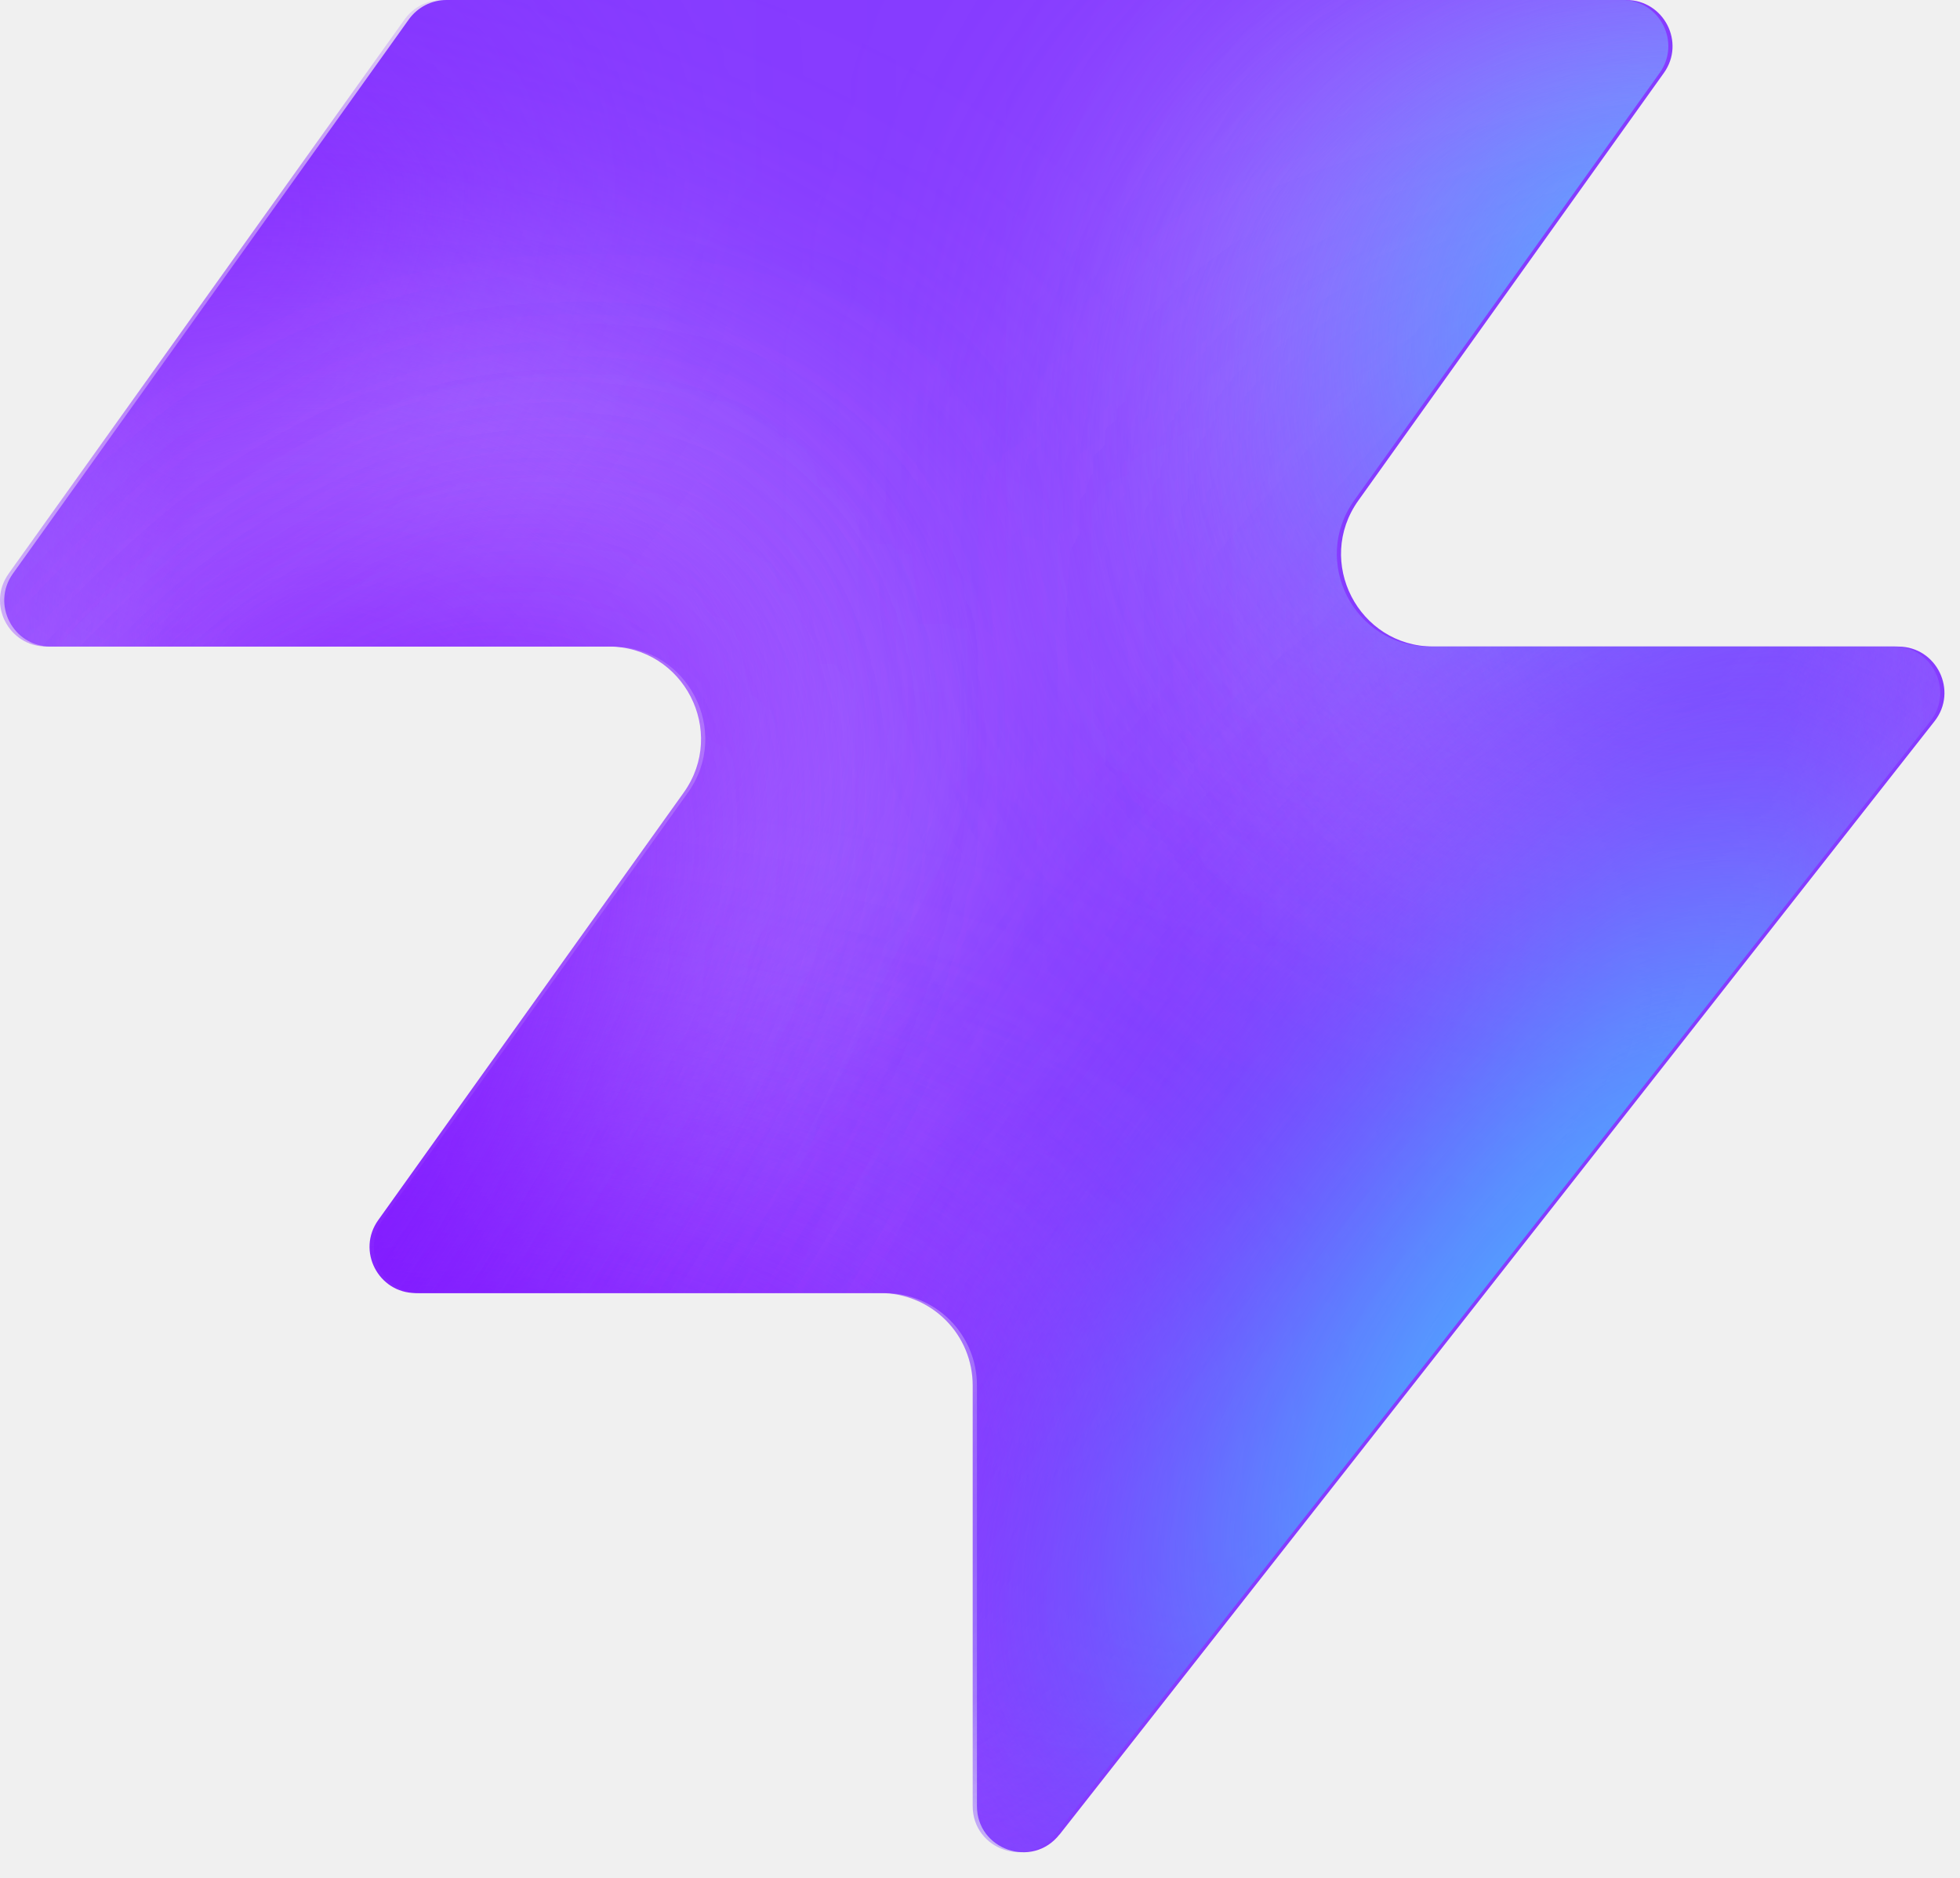
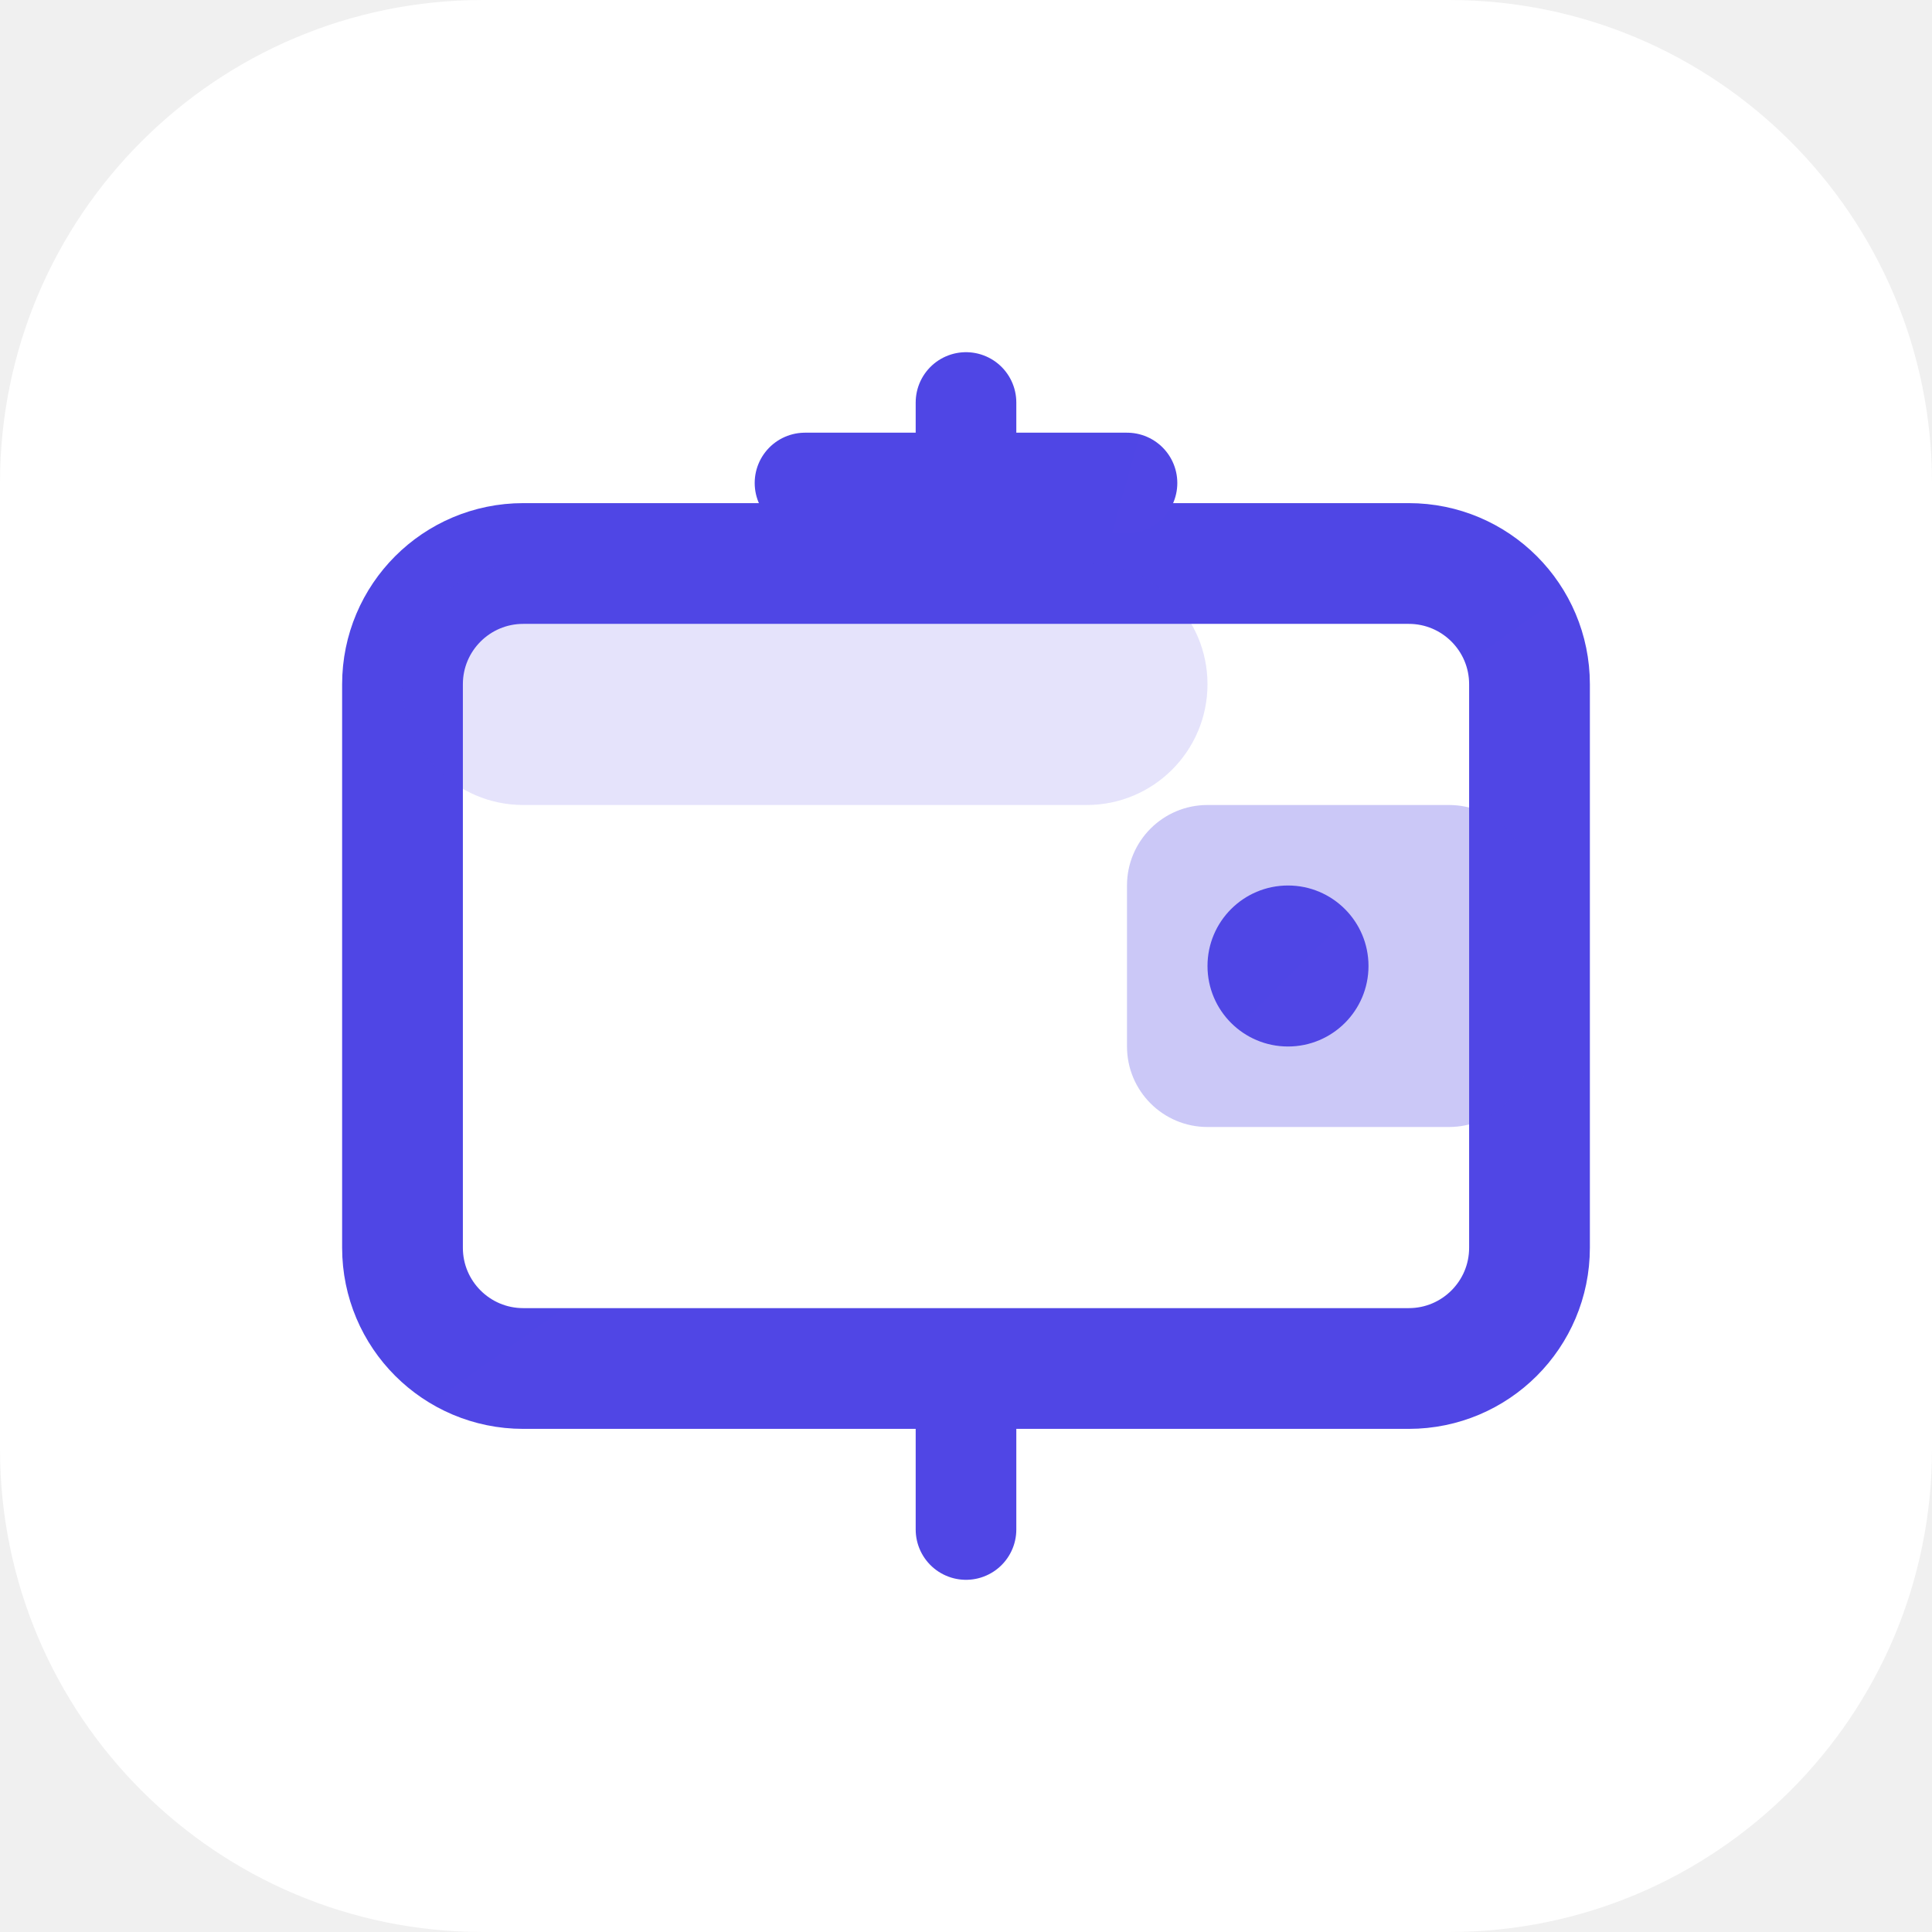
- <svg xmlns="http://www.w3.org/2000/svg" width="48" height="46" fill="none" viewBox="0 0 48 46">
-   <path fill="#863bff" d="M25.946 44.938c-.664.845-2.021.375-2.021-.698V33.937a2.26 2.26 0 0 0-2.262-2.262H10.287c-.92 0-1.456-1.04-.92-1.788l7.48-10.471c1.07-1.497 0-3.578-1.842-3.578H1.237c-.92 0-1.456-1.04-.92-1.788L10.013.474c.214-.297.556-.474.92-.474h28.894c.92 0 1.456 1.04.92 1.788l-7.48 10.471c-1.07 1.498 0 3.579 1.842 3.579h11.377c.943 0 1.473 1.088.89 1.83L25.947 44.94z" style="fill:#863bff;fill:color(display-p3 .525 .23 1);fill-opacity:1" />
-   <mask id="a" width="48" height="46" x="0" y="0" maskUnits="userSpaceOnUse" style="mask-type:alpha">
-     <path fill="#000" d="M25.842 44.938c-.664.844-2.021.375-2.021-.698V33.937a2.26 2.26 0 0 0-2.262-2.262H10.183c-.92 0-1.456-1.04-.92-1.788l7.48-10.471c1.07-1.498 0-3.579-1.842-3.579H1.133c-.92 0-1.456-1.04-.92-1.787L9.91.473c.214-.297.556-.474.92-.474h28.894c.92 0 1.456 1.04.92 1.788l-7.48 10.471c-1.07 1.498 0 3.578 1.842 3.578h11.377c.943 0 1.473 1.088.89 1.832L25.843 44.94z" style="fill:#000;fill-opacity:1" />
-   </mask>
-   <g mask="url(#a)">
-     <g filter="url(#b)">
-       <ellipse cx="5.508" cy="14.704" fill="#ede6ff" rx="5.508" ry="14.704" style="fill:#ede6ff;fill:color(display-p3 .927 .903 1);fill-opacity:1" transform="matrix(.00324 1 1 -.00324 -4.47 31.516)" />
-     </g>
-     <g filter="url(#c)">
-       <ellipse cx="10.399" cy="29.851" fill="#ede6ff" rx="10.399" ry="29.851" style="fill:#ede6ff;fill:color(display-p3 .927 .903 1);fill-opacity:1" transform="matrix(.00324 1 1 -.00324 -39.328 7.883)" />
-     </g>
-     <g filter="url(#d)">
-       <ellipse cx="5.508" cy="30.487" fill="#7e14ff" rx="5.508" ry="30.487" style="fill:#7e14ff;fill:color(display-p3 .492 .077 1);fill-opacity:1" transform="rotate(89.814 -25.913 -14.639)scale(1 -1)" />
-     </g>
-     <g filter="url(#e)">
-       <ellipse cx="5.508" cy="30.599" fill="#7e14ff" rx="5.508" ry="30.599" style="fill:#7e14ff;fill:color(display-p3 .492 .077 1);fill-opacity:1" transform="rotate(89.814 -32.644 -3.334)scale(1 -1)" />
-     </g>
-     <g filter="url(#f)">
-       <ellipse cx="5.508" cy="30.599" fill="#7e14ff" rx="5.508" ry="30.599" style="fill:#7e14ff;fill:color(display-p3 .492 .077 1);fill-opacity:1" transform="matrix(.00324 1 1 -.00324 -34.34 30.47)" />
-     </g>
-     <g filter="url(#g)">
-       <ellipse cx="14.072" cy="22.078" fill="#ede6ff" rx="14.072" ry="22.078" style="fill:#ede6ff;fill:color(display-p3 .927 .903 1);fill-opacity:1" transform="rotate(93.35 24.506 48.493)scale(-1 1)" />
-     </g>
-     <g filter="url(#h)">
-       <ellipse cx="3.47" cy="21.501" fill="#7e14ff" rx="3.47" ry="21.501" style="fill:#7e14ff;fill:color(display-p3 .492 .077 1);fill-opacity:1" transform="rotate(89.009 28.708 47.59)scale(-1 1)" />
-     </g>
-     <g filter="url(#i)">
-       <ellipse cx="3.47" cy="21.501" fill="#7e14ff" rx="3.47" ry="21.501" style="fill:#7e14ff;fill:color(display-p3 .492 .077 1);fill-opacity:1" transform="rotate(89.009 28.708 47.59)scale(-1 1)" />
-     </g>
-     <g filter="url(#j)">
-       <ellipse cx=".387" cy="8.972" fill="#7e14ff" rx="4.407" ry="29.108" style="fill:#7e14ff;fill:color(display-p3 .492 .077 1);fill-opacity:1" transform="rotate(39.51 .387 8.972)" />
-     </g>
-     <g filter="url(#k)">
-       <ellipse cx="47.523" cy="-6.092" fill="#7e14ff" rx="4.407" ry="29.108" style="fill:#7e14ff;fill:color(display-p3 .492 .077 1);fill-opacity:1" transform="rotate(37.892 47.523 -6.092)" />
-     </g>
-     <g filter="url(#l)">
-       <ellipse cx="41.412" cy="6.333" fill="#47bfff" rx="5.971" ry="9.665" style="fill:#47bfff;fill:color(display-p3 .28 .748 1);fill-opacity:1" transform="rotate(37.892 41.412 6.333)" />
-     </g>
-     <g filter="url(#m)">
-       <ellipse cx="-1.879" cy="38.332" fill="#7e14ff" rx="4.407" ry="29.108" style="fill:#7e14ff;fill:color(display-p3 .492 .077 1);fill-opacity:1" transform="rotate(37.892 -1.88 38.332)" />
-     </g>
-     <g filter="url(#n)">
-       <ellipse cx="-1.879" cy="38.332" fill="#7e14ff" rx="4.407" ry="29.108" style="fill:#7e14ff;fill:color(display-p3 .492 .077 1);fill-opacity:1" transform="rotate(37.892 -1.88 38.332)" />
-     </g>
-     <g filter="url(#o)">
-       <ellipse cx="35.651" cy="29.907" fill="#7e14ff" rx="4.407" ry="29.108" style="fill:#7e14ff;fill:color(display-p3 .492 .077 1);fill-opacity:1" transform="rotate(37.892 35.651 29.907)" />
-     </g>
-     <g filter="url(#p)">
-       <ellipse cx="38.418" cy="32.4" fill="#47bfff" rx="5.971" ry="15.297" style="fill:#47bfff;fill:color(display-p3 .28 .748 1);fill-opacity:1" transform="rotate(37.892 38.418 32.4)" />
-     </g>
-   </g>
+ <svg xmlns="http://www.w3.org/2000/svg" width="48" height="48" viewBox="0 0 48 48" fill="none">
  <defs>
-     <filter id="b" width="60.045" height="41.654" x="-19.77" y="16.149" color-interpolation-filters="sRGB" filterUnits="userSpaceOnUse">
-       <feFlood flood-opacity="0" result="BackgroundImageFix" />
-       <feBlend in="SourceGraphic" in2="BackgroundImageFix" result="shape" />
-       <feGaussianBlur result="effect1_foregroundBlur_2002_17158" stdDeviation="7.659" />
-     </filter>
-     <filter id="c" width="90.34" height="51.437" x="-54.613" y="-7.533" color-interpolation-filters="sRGB" filterUnits="userSpaceOnUse">
-       <feFlood flood-opacity="0" result="BackgroundImageFix" />
-       <feBlend in="SourceGraphic" in2="BackgroundImageFix" result="shape" />
-       <feGaussianBlur result="effect1_foregroundBlur_2002_17158" stdDeviation="7.659" />
-     </filter>
-     <filter id="d" width="79.355" height="29.4" x="-49.64" y="2.03" color-interpolation-filters="sRGB" filterUnits="userSpaceOnUse">
-       <feFlood flood-opacity="0" result="BackgroundImageFix" />
-       <feBlend in="SourceGraphic" in2="BackgroundImageFix" result="shape" />
-       <feGaussianBlur result="effect1_foregroundBlur_2002_17158" stdDeviation="4.596" />
-     </filter>
-     <filter id="e" width="79.579" height="29.4" x="-45.045" y="20.029" color-interpolation-filters="sRGB" filterUnits="userSpaceOnUse">
-       <feFlood flood-opacity="0" result="BackgroundImageFix" />
-       <feBlend in="SourceGraphic" in2="BackgroundImageFix" result="shape" />
-       <feGaussianBlur result="effect1_foregroundBlur_2002_17158" stdDeviation="4.596" />
-     </filter>
-     <filter id="f" width="79.579" height="29.4" x="-43.513" y="21.178" color-interpolation-filters="sRGB" filterUnits="userSpaceOnUse">
-       <feFlood flood-opacity="0" result="BackgroundImageFix" />
-       <feBlend in="SourceGraphic" in2="BackgroundImageFix" result="shape" />
-       <feGaussianBlur result="effect1_foregroundBlur_2002_17158" stdDeviation="4.596" />
-     </filter>
-     <filter id="g" width="74.749" height="58.852" x="15.756" y="-17.901" color-interpolation-filters="sRGB" filterUnits="userSpaceOnUse">
-       <feFlood flood-opacity="0" result="BackgroundImageFix" />
-       <feBlend in="SourceGraphic" in2="BackgroundImageFix" result="shape" />
-       <feGaussianBlur result="effect1_foregroundBlur_2002_17158" stdDeviation="7.659" />
-     </filter>
-     <filter id="h" width="61.377" height="25.362" x="23.548" y="2.284" color-interpolation-filters="sRGB" filterUnits="userSpaceOnUse">
-       <feFlood flood-opacity="0" result="BackgroundImageFix" />
-       <feBlend in="SourceGraphic" in2="BackgroundImageFix" result="shape" />
-       <feGaussianBlur result="effect1_foregroundBlur_2002_17158" stdDeviation="4.596" />
-     </filter>
-     <filter id="i" width="61.377" height="25.362" x="23.548" y="2.284" color-interpolation-filters="sRGB" filterUnits="userSpaceOnUse">
-       <feFlood flood-opacity="0" result="BackgroundImageFix" />
-       <feBlend in="SourceGraphic" in2="BackgroundImageFix" result="shape" />
-       <feGaussianBlur result="effect1_foregroundBlur_2002_17158" stdDeviation="4.596" />
-     </filter>
-     <filter id="j" width="56.045" height="63.649" x="-27.636" y="-22.853" color-interpolation-filters="sRGB" filterUnits="userSpaceOnUse">
-       <feFlood flood-opacity="0" result="BackgroundImageFix" />
-       <feBlend in="SourceGraphic" in2="BackgroundImageFix" result="shape" />
-       <feGaussianBlur result="effect1_foregroundBlur_2002_17158" stdDeviation="4.596" />
-     </filter>
-     <filter id="k" width="54.814" height="64.646" x="20.116" y="-38.415" color-interpolation-filters="sRGB" filterUnits="userSpaceOnUse">
-       <feFlood flood-opacity="0" result="BackgroundImageFix" />
-       <feBlend in="SourceGraphic" in2="BackgroundImageFix" result="shape" />
-       <feGaussianBlur result="effect1_foregroundBlur_2002_17158" stdDeviation="4.596" />
-     </filter>
-     <filter id="l" width="33.541" height="35.313" x="24.641" y="-11.323" color-interpolation-filters="sRGB" filterUnits="userSpaceOnUse">
-       <feFlood flood-opacity="0" result="BackgroundImageFix" />
-       <feBlend in="SourceGraphic" in2="BackgroundImageFix" result="shape" />
-       <feGaussianBlur result="effect1_foregroundBlur_2002_17158" stdDeviation="4.596" />
-     </filter>
-     <filter id="m" width="54.814" height="64.646" x="-29.286" y="6.009" color-interpolation-filters="sRGB" filterUnits="userSpaceOnUse">
-       <feFlood flood-opacity="0" result="BackgroundImageFix" />
-       <feBlend in="SourceGraphic" in2="BackgroundImageFix" result="shape" />
-       <feGaussianBlur result="effect1_foregroundBlur_2002_17158" stdDeviation="4.596" />
-     </filter>
-     <filter id="n" width="54.814" height="64.646" x="-29.286" y="6.009" color-interpolation-filters="sRGB" filterUnits="userSpaceOnUse">
-       <feFlood flood-opacity="0" result="BackgroundImageFix" />
-       <feBlend in="SourceGraphic" in2="BackgroundImageFix" result="shape" />
-       <feGaussianBlur result="effect1_foregroundBlur_2002_17158" stdDeviation="4.596" />
-     </filter>
-     <filter id="o" width="54.814" height="64.646" x="8.244" y="-2.416" color-interpolation-filters="sRGB" filterUnits="userSpaceOnUse">
-       <feFlood flood-opacity="0" result="BackgroundImageFix" />
-       <feBlend in="SourceGraphic" in2="BackgroundImageFix" result="shape" />
-       <feGaussianBlur result="effect1_foregroundBlur_2002_17158" stdDeviation="4.596" />
-     </filter>
-     <filter id="p" width="39.409" height="43.623" x="18.713" y="10.588" color-interpolation-filters="sRGB" filterUnits="userSpaceOnUse">
-       <feFlood flood-opacity="0" result="BackgroundImageFix" />
-       <feBlend in="SourceGraphic" in2="BackgroundImageFix" result="shape" />
-       <feGaussianBlur result="effect1_foregroundBlur_2002_17158" stdDeviation="4.596" />
-     </filter>
+     <linearGradient id="g" x1="0" y1="0" x2="48" y2="48">
+       <stop offset="0%" stop-color="#4f46e5" />
+       <stop offset="100%" stop-color="#7c3aed" />
+     </linearGradient>
  </defs>
+   <rect width="48" height="48" rx="12" fill="#fff" />
+   <rect x="10" y="14" width="28" height="20" rx="3" stroke="url(#g)" stroke-width="3" fill="none" />
+   <rect x="28" y="20" width="10" height="8" rx="2" fill="url(#g)" opacity="0.3" />
+   <circle cx="32" cy="24" r="2" fill="url(#g)" />
+   <rect x="10" y="14" width="20" height="6" rx="3" fill="url(#g)" opacity="0.15" />
+   <path d="M24 10v4M24 34v4M20 12h8" stroke="url(#g)" stroke-width="2.5" stroke-linecap="round" />
</svg>
